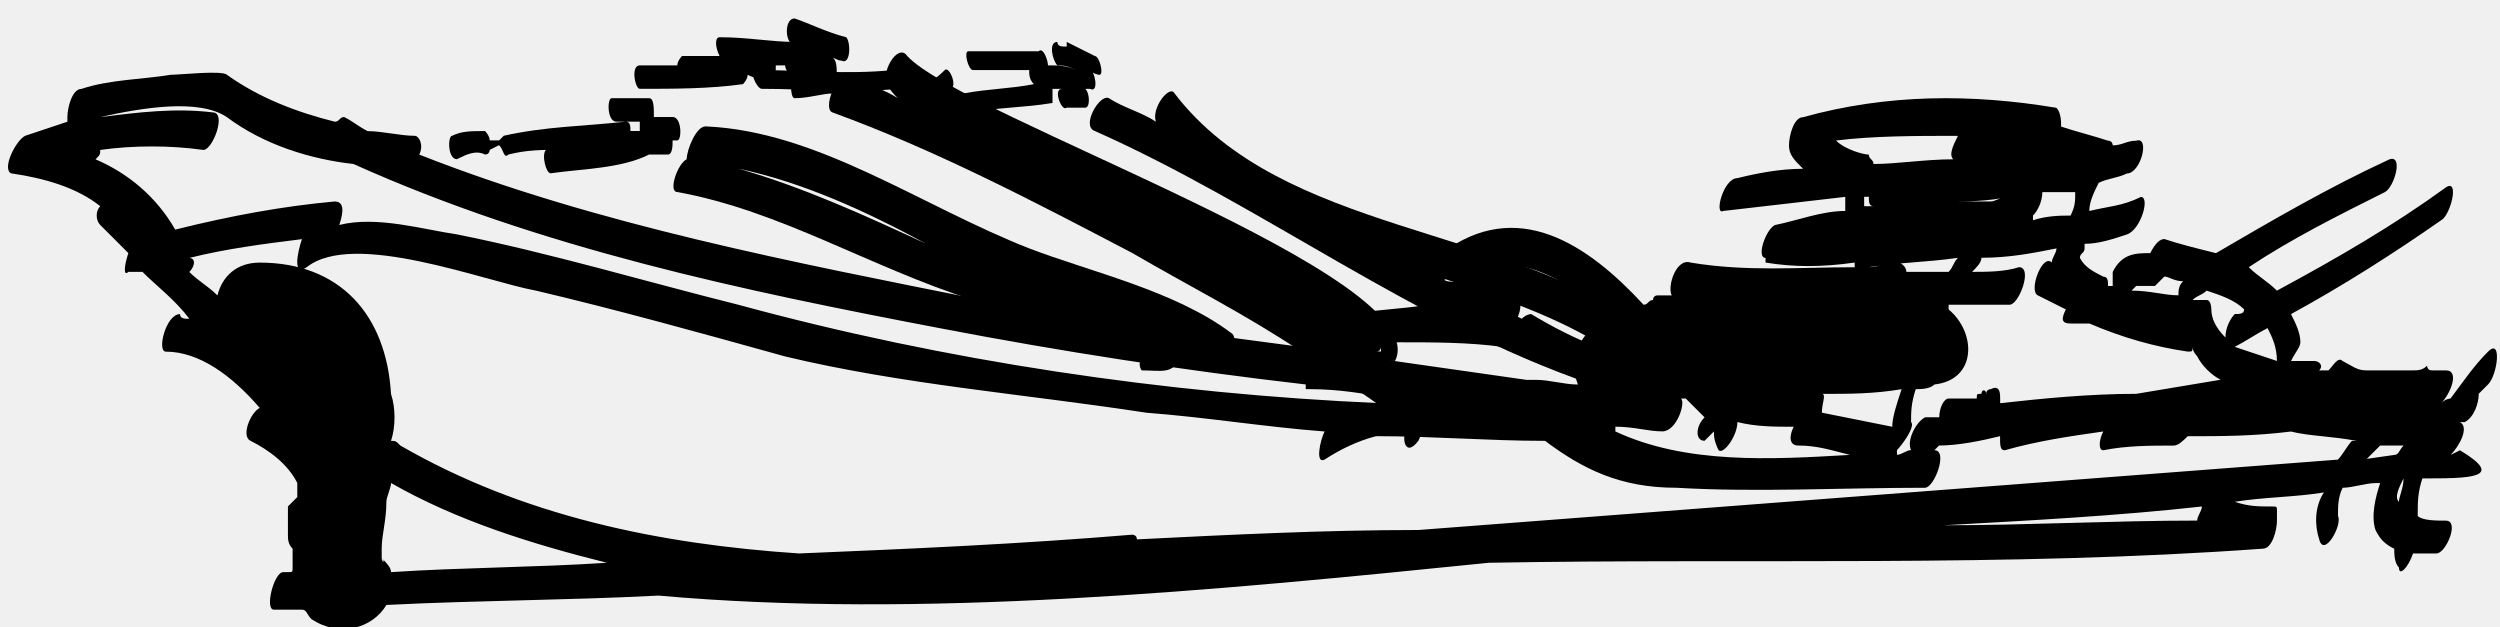
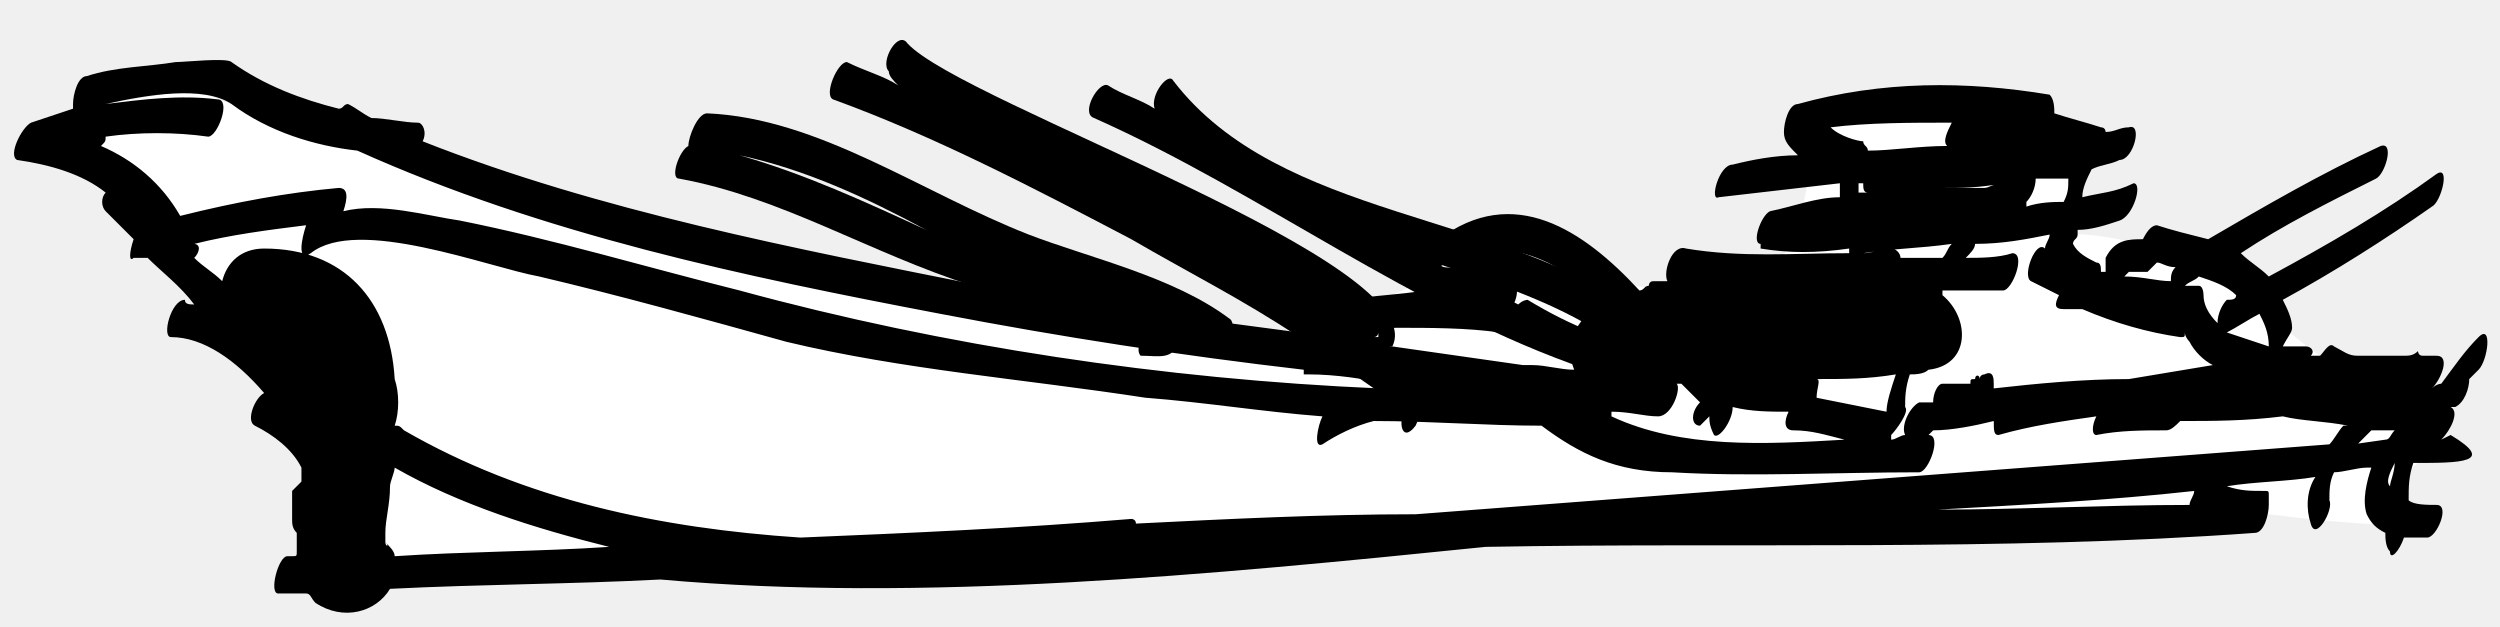
- <svg xmlns="http://www.w3.org/2000/svg" width="47mm" height="11.783mm" version="1.1" viewBox="0 0 47 11.783">
+ <svg xmlns="http://www.w3.org/2000/svg" version="1.1" id="Layer_1" x="0px" y="0px" width="178.8px" height="44.825px" viewBox="-45.572 -11.425 178.8 44.825" enable-background="new -45.572 -11.425 178.8 44.825" xml:space="preserve">
  <g>
-     <path d="m19.348 4.669c-2.029-0.794-3.969-2.205-6.085-2.293-0.176 0-0.353 0.441-0.353 0.617-0.176 0.088-0.353 0.617-0.176 0.617 1.94 0.353 3.616 1.411 5.556 2.029 0.706 0.265 1.499 0.441 2.205 0.706 0.353 0.176 0.617 0.265 0.97 0.353-0.088 0.176 0 0.265 0 0.265 0.353 0 0.617 0.088 0.706-0.265 0 0 0.088-0.088 0.088-0.176 0.088 0 0.176 0.088 0.265 0.088 0 0.088 0 0.088 0.088 0.176 0.088 0 0.176 0 0.265 0.088 0.265 0.088 0.441-0.529 0.265-0.617-1.058-0.794-2.646-1.147-3.792-1.587zm-1.94-0.088c-1.147-0.529-2.293-1.058-3.528-1.411 1.235 0.265 2.381 0.794 3.528 1.411z" />
-     <path d="m26.139 6.785h0.088c0.794-1.587-8.114-4.586-9.172-5.733-0.176-0.265-0.529 0.353-0.353 0.529 0 0.088 0.088 0.176 0.176 0.265-0.265-0.176-0.617-0.265-0.97-0.441-0.176 0-0.441 0.617-0.265 0.706 1.94 0.706 3.792 1.676 5.644 2.646 1.058 0.617 2.117 1.147 3.175 1.852 0.353 0.176 1.94 1.411 2.029 1.323-0.176 0.265-0.088 0.706 0.176 0.353 0.265-0.529 0-1.058-0.529-1.499zm-0.176-0.265v0.088h-0.088c0.088 0 0.088-0.088 0.088-0.088z" />
-     <path d="m30.902 6.168c-2.558-1.94-6.791-1.764-8.819-4.41-0.088-0.176-0.441 0.265-0.353 0.529-0.265-0.176-0.617-0.265-0.882-0.441-0.176-0.088-0.529 0.529-0.265 0.617 3.175 1.411 5.997 3.616 9.349 4.763 0.176 0.088 0.353-0.353 0.353-0.529 0.088 0.088 0.176 0.088 0.353 0.176 0.176 0 0.441-0.529 0.265-0.706zm-0.882 0.353c-0.441-0.176-0.794-0.353-1.235-0.617 0 0-0.088 0-0.176 0.088-0.529-0.265-1.058-0.529-1.587-0.794 1.058 0.353 2.117 0.706 2.999 1.235v0.088z" />
-     <path d="m46.6 7.403c0.088-0.088 0.176-0.176 0.176-0.176 0.176-0.176 0.265-0.882 0-0.617-0.265 0.265-0.441 0.529-0.706 0.882 0 0-0.088 0-0.176 0.088 0.176-0.176 0.353-0.617 0.088-0.617h-0.265c-0.088 0-0.088-0.088-0.088-0.088-0.088 0.088-0.176 0.088-0.265 0.088h-0.882c-0.176 0-0.265-0.088-0.441-0.176-0.088-0.088-0.176 0.088-0.265 0.176h-0.176c0.088-0.088 0-0.176-0.088-0.176h-0.441c0.088-0.176 0.176-0.265 0.176-0.353 0-0.176-0.088-0.353-0.176-0.529 0.97-0.529 1.94-1.147 2.822-1.764 0.176-0.088 0.353-0.794 0.088-0.617-0.97 0.706-2.029 1.323-3.175 1.94-0.176-0.176-0.353-0.265-0.529-0.441 0.794-0.529 1.676-0.97 2.558-1.411 0.176-0.088 0.353-0.706 0.088-0.617-1.147 0.529-2.205 1.147-3.263 1.764-0.353-0.088-0.706-0.176-0.97-0.265-0.088 0-0.176 0.088-0.265 0.265-0.265 0-0.529 0-0.706 0.353v0.265h-0.088c0-0.088 0-0.176-0.088-0.176-0.176-0.088-0.353-0.176-0.441-0.353 0-0.088 0.088-0.088 0.088-0.176v-0.088c0.265 0 0.529-0.088 0.794-0.176 0.265-0.088 0.441-0.706 0.265-0.706-0.353 0.176-0.617 0.176-0.97 0.265 0-0.176 0.088-0.353 0.176-0.529 0.176-0.088 0.353-0.088 0.529-0.176 0.265 0 0.441-0.706 0.176-0.617-0.176 0-0.265 0.088-0.441 0.088 0 0 0-0.088-0.088-0.088-0.265-0.088-0.617-0.176-0.882-0.265 0-0.088 0-0.265-0.088-0.353-1.587-0.265-3.175-0.265-4.763 0.176-0.176 0-0.265 0.353-0.265 0.529s0.088 0.265 0.265 0.441c-0.441 0-0.882 0.088-1.235 0.176-0.265 0-0.441 0.706-0.265 0.617 0.794-0.088 1.499-0.176 2.293-0.265v0.265c-0.441 0-0.882 0.176-1.323 0.265-0.176 0.088-0.353 0.617-0.176 0.617v0.088c0.529 0.088 1.058 0.088 1.676 0v0.088c-1.058 0-2.029 0.088-3.087-0.088-0.265-0.088-0.441 0.441-0.353 0.617h-0.265c-0.088 0-0.088 0.088-0.088 0.088-0.088 0-0.088 0.088-0.176 0.088-1.058-1.147-2.381-2.029-3.792-0.97-0.176 0.088-0.353 0.706-0.088 0.617-0.088 0.088-0.176 0.265-0.176 0.353-0.529 0.088-0.97 0.088-1.411 0.176-0.353 0.088-0.794 0.353-0.97 0.617-2.029-0.265-3.969-0.529-5.997-0.882-3.528-0.706-7.232-1.411-10.583-2.734 0.088-0.176 0-0.353-0.088-0.353-0.265 0-0.617-0.088-0.882-0.088-0.176-0.088-0.265-0.176-0.441-0.265-0.088 0-0.088 0.088-0.176 0.088-0.706-0.176-1.411-0.441-2.029-0.882-0.088-0.088-0.882 0-1.058 0-0.529 0.088-1.147 0.088-1.676 0.265-0.176 0-0.265 0.353-0.265 0.529v0.088c-0.265 0.088-0.529 0.176-0.794 0.265-0.176 0.088-0.441 0.617-0.265 0.706 0.617 0.088 1.235 0.265 1.676 0.617-0.088 0.088-0.088 0.265 0 0.353 0.176 0.176 0.353 0.353 0.529 0.529-0.088 0.265-0.088 0.441 0 0.353h0.265c0.265 0.265 0.617 0.529 0.882 0.882-0.088 0-0.176 0-0.176-0.088-0.265 0-0.441 0.706-0.265 0.706 0.617 0 1.235 0.441 1.764 1.058-0.176 0.088-0.353 0.529-0.176 0.617 0.353 0.176 0.706 0.441 0.882 0.794v0.265c-0.088 0.088-0.176 0.176-0.176 0.176v0.088 0.088 0.353c0 0.088 0 0.176 0.088 0.265v0.353c0 0.088 0 0.088-0.088 0.088h-0.088c-0.176 0-0.353 0.706-0.176 0.706h0.529c0.088 0 0.088 0.088 0.176 0.176 0.529 0.353 1.147 0.176 1.411-0.265 1.764-0.088 3.44-0.088 5.115-0.176 4.939 0.441 10.407-0.088 15.61-0.617 4.851-0.088 9.701 0.088 14.552-0.265 0.176 0 0.265-0.353 0.265-0.529v-0.176c0-0.088 0-0.088-0.088-0.088-0.265 0-0.441 0-0.706-0.088 0.529-0.088 1.147-0.088 1.676-0.176-0.176 0.265-0.176 0.617-0.088 0.882 0.088 0.353 0.441-0.265 0.353-0.441 0-0.176 0-0.353 0.088-0.529 0.176 0 0.441-0.088 0.617-0.088h0.088c-0.088 0.265-0.176 0.617-0.088 0.882 0.088 0.176 0.176 0.265 0.353 0.353 0 0.088 0 0.265 0.088 0.353 0 0.176 0.176 0 0.265-0.265h0.441c0.176 0 0.441-0.617 0.176-0.617-0.176 0-0.441 0-0.529-0.088 0-0.265 0-0.441 0.088-0.706 0.882 0 1.587 0 0.706-0.529l-0.176 0.088c0.176-0.176 0.353-0.529 0.176-0.617h0.088c0.176-0.088 0.265-0.353 0.265-0.529zm-1.676 0.265h-0.088-0.088 0.176zm-2.117-0.882c-0.265-0.088-0.529-0.176-0.794-0.265 0.176-0.088 0.441-0.265 0.617-0.353 0.088 0.176 0.176 0.353 0.176 0.617zm-0.617-0.97c0 0.088-0.088 0.088-0.176 0.088-0.088 0.088-0.176 0.265-0.176 0.441-0.176-0.176-0.265-0.353-0.265-0.529 0 0 0-0.176-0.088-0.176h-0.265c0.088-0.088 0.176-0.088 0.265-0.176 0.265 0.088 0.529 0.176 0.706 0.353zm-2.029-0.441h0.353s0.088-0.088 0.176-0.176c0.088 0 0.176 0.088 0.353 0.088-0.088 0.088-0.088 0.176-0.088 0.265-0.265 0-0.529-0.088-0.882-0.088 0.088-0.088 0.088-0.088 0.088-0.088zm-0.882 0.706c0.617 0.265 1.235 0.441 1.852 0.529 0.088 0 0.088 0 0.088-0.088 0 0.088 0.088 0.176 0.088 0.176 0.088 0.176 0.265 0.353 0.441 0.441-0.529 0.088-1.058 0.176-1.587 0.265-0.882 0-1.764 0.088-2.558 0.176v-0.088c0-0.088 0-0.265-0.176-0.176 0 0-0.088 0-0.088 0.088 0-0.088-0.088-0.088-0.088 0-0.088 0-0.088 0-0.088 0.088h-0.529c-0.088 0-0.176 0.176-0.176 0.353h-0.265c-0.176 0.088-0.353 0.441-0.265 0.617-0.088 0-0.176 0.088-0.265 0.088v-0.088c0.088-0.088 0.353-0.441 0.265-0.529 0-0.176 0-0.353 0.088-0.617 0.088 0 0.265 0 0.353-0.088 0.794-0.088 0.794-0.97 0.265-1.411v-0.088h1.147c0.176 0 0.441-0.706 0.176-0.706-0.265 0.088-0.617 0.088-0.882 0.088 0.088-0.088 0.176-0.176 0.176-0.265 0.529 0 0.97-0.088 1.411-0.176 0 0.088-0.088 0.176-0.088 0.265-0.176-0.176-0.441 0.529-0.265 0.617 0.176 0.088 0.353 0.176 0.529 0.265-0.088 0.176-0.088 0.265 0.088 0.265h0.353zm-2.469-1.235c-0.088 0.088-0.088 0.176-0.176 0.265h-0.794c0-0.088-0.088-0.176-0.176-0.176-0.176 0-0.353 0.088-0.529 0.088 0.529-0.088 1.058-0.088 1.676-0.176zm-1.764-0.97v-0.176h0.088c0 0.088 0 0.176 0.088 0.176h-0.176zm1.587-0.088c0.353 0 0.706 0 1.147-0.088-0.176 0-0.265 0.088-0.353 0.088h-0.794zm1.764-0.176h0.617c0 0.176 0 0.265-0.088 0.441-0.176 0-0.441 0-0.706 0.088v-0.088c0.088-0.088 0.176-0.265 0.176-0.441zm-3.881-0.97c0.706-0.088 1.499-0.088 2.293-0.088-0.088 0.176-0.176 0.353-0.088 0.441-0.529 0-1.058 0.088-1.499 0.088 0-0.088-0.088-0.088-0.088-0.176-0.088 0-0.441-0.088-0.617-0.265zm-0.265 4.763c0.529 0 0.97 0 1.499-0.088-0.088 0.265-0.176 0.529-0.176 0.706-0.441-0.088-0.882-0.176-1.323-0.265 0-0.176 0.088-0.353 0-0.353zm-0.265 0h-0.617 0.617zm-1.411 0zm-2.205 0.617c0.353 0 0.617 0.088 0.882 0.088 0.265 0 0.441-0.529 0.353-0.617h0.088c0.088 0.088 0.176 0.176 0.353 0.353-0.176 0.176-0.176 0.441 0 0.441 0 0 0.088-0.088 0.176-0.176 0 0.088 0 0.176 0.088 0.353 0.088 0.088 0.353-0.265 0.353-0.529 0.353 0.088 0.706 0.088 1.058 0.088-0.088 0.176-0.088 0.353 0.088 0.353 0.353 0 0.617 0.088 0.97 0.176-1.499 0.088-3.087 0.176-4.41-0.441v-0.088zm-5.115-1.499c0.353 0 0.706-0.088 1.058-0.088 0.617 0 1.323 0 1.94 0.088 0.176 0 0.265-0.353 0.265-0.529 0.088-0.176 0.088-0.353 0-0.441-0.441-0.088-0.882-0.265-1.411-0.265 1.147-0.706 2.205-0.176 3.175 0.706h-0.088c-0.529 0.265-0.706 0.794-0.529 1.235-0.265 0-0.529-0.088-0.794-0.088h-0.176c-1.235-0.176-2.469-0.353-3.704-0.529 0.088 0 0.176 0 0.265-0.088zm-21.96-2.205c-0.353-0.617-0.882-1.058-1.499-1.323 0.088-0.088 0.088-0.088 0.088-0.176 0.617-0.088 1.323-0.088 1.94 0 0.176 0 0.441-0.706 0.176-0.706-0.706-0.088-1.411 0-2.117 0.088 0.794-0.176 1.852-0.353 2.381 0 0.706 0.529 1.587 0.794 2.381 0.882 3.528 1.587 7.32 2.381 11.024 3.087 2.293 0.441 4.586 0.794 6.879 1.058v0.088h0.088c0.529 0 1.058 0.088 1.499 0.176 0 0-0.088 0-0.176 0.088-4.057-0.176-8.202-0.794-12.083-1.852-1.764-0.441-3.528-0.97-5.292-1.323-0.617-0.088-1.499-0.353-2.205-0.176 0.088-0.265 0.088-0.441-0.088-0.441-0.97 0.088-1.94 0.265-2.999 0.529zm3.881 6.174c0.088 0.088 0 0.088 0 0zm0.176 0.265c0-0.088-0.088-0.176-0.176-0.265v-0.176c0-0.265 0.088-0.529 0.088-0.882 0-0.088 0.088-0.265 0.088-0.353 1.235 0.706 2.646 1.147 4.057 1.499-1.323 0.088-2.734 0.088-4.057 0.176zm33.955-0.97c-1.587 0-3.175 0.088-4.763 0.088 1.587-0.088 3.263-0.176 4.851-0.353 0 0.088-0.088 0.176-0.088 0.265zm2.91-1.499c-0.088 0.088-0.176 0.265-0.265 0.353l-17.286 1.323c-1.764 0-3.528 0.088-5.292 0.176 0-0.088-0.088-0.088-0.088-0.088-2.117 0.176-4.145 0.265-6.262 0.353-2.646-0.176-5.204-0.706-7.497-2.029-0.088-0.088-0.088-0.088-0.176-0.088 0.088-0.265 0.088-0.617 0-0.882-0.088-1.499-0.97-2.469-2.469-2.469-0.441 0-0.706 0.265-0.794 0.617-0.176-0.176-0.353-0.265-0.529-0.441 0.088-0.088 0.088-0.176 0.088-0.176 0-0.088-0.088-0.088-0.088-0.088 0.706-0.176 1.411-0.265 2.117-0.353-0.088 0.265-0.176 0.706 0.088 0.529 0.882-0.706 3.351 0.265 4.322 0.441 1.499 0.353 3.087 0.794 4.674 1.235 2.205 0.529 4.498 0.706 6.791 1.058 1.147 0.088 2.205 0.265 3.351 0.353-0.088 0.176-0.176 0.617 0 0.529 0.265-0.176 0.617-0.353 0.97-0.441 1.058 0 2.117 0.088 3.175 0.088 0.706 0.529 1.411 0.882 2.469 0.882 1.499 0.088 3.087 0 4.674 0 0.176 0 0.441-0.706 0.176-0.706l0.088-0.088c0.353 0 0.794-0.088 1.147-0.176 0 0.176 0 0.265 0.088 0.265 0.617-0.176 1.235-0.265 1.852-0.353-0.088 0.176-0.088 0.353 0 0.353 0.441-0.088 0.882-0.088 1.323-0.088 0.088 0 0.176-0.088 0.265-0.176 0.617 0 1.235 0 1.94-0.088 0.353 0.088 0.794 0.088 1.235 0.176h-0.088zm0.794 0.265c-0.617 0.088-0.617 0.088-0.617 0.088h0.088c0.088-0.088 0.176-0.176 0.265-0.265h0.441c-0.088 0.088-0.088 0.176-0.176 0.176zm0.088 0.882c-0.088-0.088 0-0.265 0.088-0.441 0 0.176-0.088 0.353-0.088 0.441zm0.706-0.882h0.088z" />
-     <path d="m15.909 0.7c-0.353-0.088-0.706-0.265-0.97-0.353-0.176 0-0.176 0.353-0.088 0.441h0.088c-0.441 0-0.882-0.088-1.411-0.088-0.088 0-0.088 0.176 0 0.353h-0.706s-0.088 0.088-0.088 0.176h-0.706c-0.176 0-0.088 0.441 0 0.441 0.617 0 1.323 0 1.94-0.088 0 0 0.088-0.088 0.088-0.176 0.176 0.088 0.265 0.088 0.441 0.088 0.088 0 0.088-0.176 0.088-0.265h0.176c0 0.088 0.088 0.176 0.088 0.176h0.088c-0.088 0-0.088 0.441 0 0.441 0.265 0 0.529-0.088 0.706-0.088 0.088 0 0.088-0.265 0.088-0.353 0-0.176 0-0.353-0.176-0.353 0.088 0 0.176 0.088 0.265 0.088 0.176 0.088 0.176-0.353 0.088-0.441z" />
-     <path d="m20.583 1.053c-0.176-0.088-0.353-0.176-0.529-0.265v0.088c-0.088 0-0.176 0-0.176-0.088-0.176 0-0.088 0.353 0 0.441 0.088 0 0.176 0 0.353 0.088-0.176-0.088-0.353-0.088-0.529-0.088 0-0.088-0.088-0.353-0.176-0.265h-1.323c-0.088 0 0 0.353 0.088 0.353h1.058c0 0.088 0 0.176 0.088 0.265-0.441 0.088-0.882 0.088-1.323 0.176-0.088 0-0.088 0-0.088 0.088h-0.265v-0.088c0.088 0 0.088 0 0.088-0.088 0.176 0 0-0.441-0.088-0.353-0.088 0.088-0.176 0.176-0.265 0.176-0.088 0-0.088 0.088 0 0.265h-0.265l-0.353-0.265c0-0.088 0-0.176-0.088-0.176-0.882 0.088-1.676 0-2.558 0-0.176 0 0 0.353 0.088 0.353 0.882 0 1.676 0.088 2.558 0l0.176 0.088h-0.088c-0.088 0 0 0.441 0.088 0.441 0.265 0 0.529-0.088 0.706-0.176 0.088 0 0.088 0 0.088-0.088 0 0 0.088-0.088 0.176-0.088 0 0.176 0.088 0.265 0.176 0.265 0.529-0.088 1.058-0.088 1.587-0.176v-0.265h0.265-0.088c-0.176 0 0 0.441 0.088 0.353h0.353c0.088 0 0.088-0.265 0-0.353h0.088c0.176 0.088 0.088-0.353 0-0.353h-0.088c0.088 0 0.176 0.088 0.265 0.088 0.088 0 0-0.353-0.088-0.353z" />
-     <path d="m12.646 2.199h-0.353c0-0.176 0-0.353-0.088-0.353h-0.706c-0.088 0-0.088 0.441 0.088 0.441h0.441v0.176h-0.176c0-0.088 0-0.176-0.088-0.176-0.794 0.088-1.499 0.088-2.293 0.265l-0.088 0.088h-0.176c0-0.088-0.088-0.176-0.088-0.176-0.265 0-0.441 0-0.617 0.088-0.088 0-0.088 0.441 0.088 0.441 0.176-0.088 0.353-0.176 0.529-0.088 0.088 0 0.088-0.088 0.088-0.088l0.176-0.088c0.088 0.088 0.088 0.265 0.176 0.176 0.353-0.088 0.617-0.088 0.97-0.088h-0.265c-0.088 0.088 0 0.441 0.088 0.441 0.617-0.088 1.323-0.088 1.852-0.353h0.353c0.088 0 0.088-0.176 0.088-0.265h0.088c0.088 0 0.088-0.441-0.088-0.441z" />
+     <path fill="#FFFFFF" d="M116.384,25.311c-0.074,0,16.178,2.124,8.504-0.667c-1.834-0.667,9.488-6.295,1.5-7.502   c-6.559-0.993-12.271-11.605-23.84-11.837c-4.105-0.083,5.271-7.984,0.666-7.168c-4.084,0.723-10.74-3.42-16.338-1.5   c-4.764,1.634-1.699,9.473-6.836,11.67C76.3,9.906,69.204,8.972,64.537,8.139c-8.302-1.482-13.852,3.802-15.004,4.001   c-12.798,2.208-17.28,0.081-24.673-1.167C-2.962,6.279-31.824-5.032-31.824-5.032l-6.194,1.045l-1.808,3.29l19.005,22.172   l2.001,7.502L116.384,25.311z" />
+     <path d="M28,5.35C20.332,2.349,12.996-2.986,4.994-3.319c-0.667,0-1.334,1.667-1.334,2.334C2.993-0.652,2.327,1.349,2.993,1.349   c7.335,1.333,13.671,5.334,21.006,7.668c2.667,1,5.668,1.667,8.336,2.667c1.333,0.667,2.334,1,3.667,1.333c-0.333,0.667,0,1,0,1   c1.334,0,2.334,0.333,2.667-1c0,0,0.333-0.333,0.333-0.667c0.333,0,0.667,0.333,1,0.333c0,0.333,0,0.333,0.333,0.667   c0.333,0,0.667,0,1,0.333c1,0.333,1.667-2,1-2.334C38.336,8.351,32.335,7.018,28,5.35L28,5.35z M20.665,5.016   c-4.334-2-8.669-4-13.337-5.334C11.996,0.682,16.33,2.683,20.665,5.016z" />
+     <path d="M53.674,13.351h0.333c3-6.001-30.675-17.337-34.677-21.672c-0.667-1-2,1.333-1.333,2c0,0.333,0.333,0.667,0.667,1   c-1-0.667-2.334-1-3.668-1.667c-0.667,0-1.667,2.334-1,2.667c7.335,2.667,14.337,6.335,21.339,10.003   c4.001,2.334,8.002,4.334,12.003,7.001c1.333,0.667,7.335,5.335,7.668,5.001c-0.667,1-0.333,2.668,0.667,1.334   C56.675,17.019,55.675,15.019,53.674,13.351L53.674,13.351z M53.007,12.351v0.333h-0.333   C53.007,12.685,53.007,12.351,53.007,12.351z" />
+     <path d="M71.683,11.017c-9.67-7.334-25.675-6.668-33.344-16.67c-0.333-0.667-1.667,1-1.333,2c-1-0.667-2.334-1-3.334-1.667   c-0.667-0.333-2,2-1,2.334C44.674,2.35,55.344,10.685,68.015,15.02c0.666,0.333,1.334-1.333,1.334-2   c0.332,0.333,0.666,0.333,1.332,0.667c0.668,0,1.668-2,1.002-2.667V11.017z M68.347,12.351c-1.667-0.667-3-1.334-4.667-2.333   c0,0-0.333,0-0.667,0.333c-2-1-4.001-2-6.001-3.001c4.001,1.334,8.002,2.668,11.335,4.667V12.351L68.347,12.351z" />
+     <path d="M131.028,15.685c0.334-0.333,0.668-0.667,0.668-0.667c0.666-0.667,1-3.334,0-2.334c-1,1-1.668,2-2.668,3.334   c0,0-0.334,0-0.666,0.333c0.666-0.667,1.334-2.333,0.332-2.333h-1c-0.332,0-0.332-0.333-0.332-0.333   c-0.334,0.333-0.668,0.333-1.002,0.333h-3.334c-0.666,0-1-0.333-1.666-0.667c-0.334-0.333-0.668,0.333-1,0.667h-0.668   c0.334-0.333,0-0.667-0.334-0.667h-1.666c0.334-0.667,0.666-1,0.666-1.333c0-0.667-0.332-1.334-0.666-2   c3.668-2,7.336-4.334,10.67-6.668c0.666-0.333,1.334-3.001,0.332-2.334c-3.666,2.667-7.668,5.001-12.002,7.335   c-0.668-0.667-1.334-1-2.002-1.667c3.002-2,6.336-3.667,9.67-5.334c0.668-0.333,1.334-2.667,0.334-2.334   c-4.334,2-8.336,4.334-12.338,6.668c-1.332-0.333-2.666-0.667-3.666-1c-0.334,0-0.668,0.333-1.002,1c-1,0-2,0-2.666,1.333v1h-0.334   c0-0.333,0-0.667-0.334-0.667c-0.666-0.333-1.334-0.667-1.666-1.333c0-0.333,0.332-0.333,0.332-0.667V5.016   c1.002,0,2.002-0.333,3.002-0.667c1-0.333,1.666-2.667,1-2.667c-1.334,0.667-2.334,0.667-3.668,1c0-0.667,0.334-1.333,0.668-2   c0.666-0.333,1.332-0.333,2-0.667c1,0,1.666-2.667,0.666-2.334c-0.666,0-1,0.333-1.666,0.333c0,0,0-0.333-0.334-0.333   c-1-0.333-2.334-0.667-3.334-1c0-0.333,0-1-0.334-1.334c-6.002-1-12.004-1-18.004,0.667c-0.668,0-1.002,1.333-1.002,2   s0.334,1,1.002,1.667c-1.668,0-3.336,0.333-4.668,0.667c-1.002,0-1.668,2.667-1.002,2.334c3.002-0.333,5.67-0.667,8.67-1v1   c-1.668,0-3.334,0.667-5.002,1c-0.666,0.333-1.334,2.334-0.666,2.334V6.35c2,0.333,4,0.333,6.334,0v0.333   c-4,0-7.668,0.333-11.67-0.333c-1-0.333-1.666,1.667-1.332,2.334h-1.002c-0.332,0-0.332,0.333-0.332,0.333   c-0.334,0-0.334,0.333-0.668,0.333c-4-4.334-9.002-7.668-14.337-3.667c-0.667,0.333-1.333,2.667-0.333,2.334   c-0.333,0.333-0.667,1-0.667,1.333c-2,0.333-3.668,0.333-5.335,0.667c-1.333,0.333-3.001,1.333-3.667,2.333   c-7.67-1-15.004-2-22.673-3.334C11.329,6.35-2.675,3.683-15.344-1.318c0.333-0.667,0-1.333-0.333-1.333   c-1,0-2.334-0.333-3.334-0.333c-0.667-0.333-1-0.667-1.667-1c-0.333,0-0.333,0.333-0.667,0.333   c-2.667-0.667-5.334-1.667-7.668-3.334c-0.333-0.333-3.334,0-4.001,0c-2,0.333-4.334,0.333-6.335,1c-0.667,0-1,1.334-1,2v0.333   c-1,0.333-2.001,0.667-3.001,1c-0.667,0.333-1.667,2.334-1,2.667c2.334,0.333,4.668,1,6.335,2.334c-0.333,0.333-0.333,1,0,1.333   c0.667,0.667,1.333,1.333,2,2c-0.333,1-0.333,1.667,0,1.334h1c1,1,2.334,2,3.334,3.334c-0.333,0-0.667,0-0.667-0.333   c-1,0-1.667,2.667-1,2.667c2.334,0,4.668,1.667,6.668,4c-0.667,0.333-1.334,2-0.667,2.334c1.333,0.667,2.667,1.667,3.334,3.001v1   c-0.333,0.333-0.667,0.667-0.667,0.667v0.333v0.334v1.333c0,0.334,0,0.667,0.333,1.001v1.333c0,0.334,0,0.334-0.333,0.334h-0.333   c-0.667,0-1.333,2.667-0.667,2.667h2c0.333,0,0.333,0.334,0.667,0.667c2,1.334,4.334,0.667,5.335-1   c6.668-0.333,13.003-0.333,19.339-0.667c18.672,1.667,39.344-0.333,59.015-2.334c18.338-0.333,36.676,0.333,55.016-1   c0.666,0,1-1.334,1-2.001v-0.667c0-0.333,0-0.333-0.334-0.333c-1,0-1.668,0-2.668-0.334c2.002-0.333,4.336-0.333,6.336-0.666   c-0.668,1-0.668,2.334-0.334,3.334c0.334,1.334,1.668-1,1.334-1.667c0-0.667,0-1.334,0.334-2.001c0.666,0,1.666-0.333,2.334-0.333   h0.332c-0.332,1-0.666,2.334-0.332,3.334c0.332,0.667,0.666,1,1.334,1.334c0,0.333,0,1,0.332,1.333c0,0.667,0.668,0,1-1h1.668   c0.666,0,1.668-2.334,0.666-2.334c-0.666,0-1.666,0-2-0.333c0-1.001,0-1.667,0.334-2.668c3.334,0,6.002,0,2.668-2l-0.668,0.333   c0.668-0.667,1.334-2,0.668-2.334h0.332C130.696,17.353,131.028,16.352,131.028,15.685L131.028,15.685z M124.694,16.686h-0.334   h-0.334H124.694z M116.692,13.351c-1-0.333-2.002-0.667-3.002-1c0.668-0.333,1.668-1,2.334-1.334   C116.358,11.684,116.692,12.351,116.692,13.351z M114.358,9.684c0,0.333-0.334,0.333-0.668,0.333c-0.332,0.333-0.666,1-0.666,1.667   c-0.668-0.667-1-1.333-1-2c0,0,0-0.667-0.334-0.667h-1c0.334-0.333,0.666-0.333,1-0.667C112.69,8.684,113.69,9.017,114.358,9.684   L114.358,9.684z M106.688,8.017h1.334c0,0,0.334-0.333,0.668-0.667c0.332,0,0.666,0.333,1.332,0.333   c-0.332,0.333-0.332,0.667-0.332,1c-1,0-2.002-0.333-3.334-0.333C106.688,8.017,106.688,8.017,106.688,8.017L106.688,8.017z    M103.354,10.684c2.334,1,4.668,1.667,7.002,2.001c0.334,0,0.334,0,0.334-0.333c0,0.333,0.334,0.667,0.334,0.667   c0.332,0.667,1,1.334,1.666,1.667c-2,0.333-4,0.667-6.002,1c-3.334,0-6.668,0.333-9.668,0.667v-0.333c0-0.333,0-1-0.668-0.667   c0,0-0.334,0-0.334,0.333c0-0.333-0.332-0.333-0.332,0c-0.334,0-0.334,0-0.334,0.333h-2c-0.334,0-0.668,0.667-0.668,1.334h-1   c-0.666,0.333-1.334,1.667-1,2.334c-0.334,0-0.666,0.333-1,0.333v-0.333c0.334-0.334,1.334-1.667,1-2.001   c0-0.667,0-1.334,0.334-2.334c0.332,0,1,0,1.334-0.333c3-0.333,3-3.668,1-5.334V9.351h4.334c0.666,0,1.668-2.667,0.666-2.667   c-1,0.333-2.334,0.333-3.334,0.333c0.334-0.333,0.668-0.667,0.668-1c2,0,3.668-0.333,5.334-0.667c0,0.333-0.334,0.667-0.334,1   c-0.666-0.667-1.666,2-1,2.334c0.668,0.333,1.334,0.667,2.002,1c-0.334,0.667-0.334,1,0.332,1H103.354L103.354,10.684z    M94.019,6.017c-0.334,0.333-0.334,0.667-0.666,1h-3.002c0-0.333-0.332-0.667-0.666-0.667c-0.668,0-1.334,0.333-2,0.333   C89.685,6.35,91.685,6.35,94.019,6.017L94.019,6.017z M87.351,2.349V1.682h0.334c0,0.333,0,0.667,0.332,0.667H87.351L87.351,2.349z    M93.353,2.015c1.334,0,2.666,0,4.334-0.333c-0.666,0-1,0.333-1.334,0.333H93.353L93.353,2.015z M100.021,1.349h2.334   c0,0.667,0,1-0.334,1.667c-0.666,0-1.666,0-2.666,0.333V3.016C99.687,2.682,100.021,2.015,100.021,1.349z M85.351-2.319   c2.666-0.333,5.668-0.333,8.668-0.333c-0.334,0.667-0.666,1.334-0.334,1.667c-2,0-4,0.333-5.668,0.333   c0-0.333-0.332-0.333-0.332-0.667C87.351-1.319,86.017-1.652,85.351-2.319L85.351-2.319z M84.349,15.685   c2.002,0,3.668,0,5.67-0.333c-0.334,1-0.668,2.002-0.668,2.669c-1.666-0.333-3.334-0.667-5.002-1c0-0.667,0.334-1.334,0-1.334   V15.685z M83.349,15.685h-2.334H83.349z M69.679,18.02c1.334,0,2.334,0.333,3.334,0.333s1.668-2.001,1.334-2.334h0.334   c0.332,0.333,0.666,0.667,1.334,1.334c-0.668,0.668-0.668,1.667,0,1.667c0,0,0.332-0.334,0.666-0.667c0,0.333,0,0.667,0.334,1.334   c0.332,0.333,1.334-0.999,1.334-2.001c1.332,0.334,2.666,0.334,4,0.334c-0.334,0.666-0.334,1.333,0.334,1.333   c1.334,0,2.334,0.334,3.668,0.667c-5.668,0.334-11.67,0.667-16.672-1.666V18.02L69.679,18.02z M50.34,12.352   c1.334,0,2.667-0.333,4.001-0.333c2.334,0,5.001,0,7.335,0.333c0.667,0,1-1.335,1-2.001c0.333-0.667,0.333-1.334,0-1.667   c-1.667-0.333-3.334-1-5.335-1c4.334-2.668,8.336-0.667,12.003,2.667h-0.332c-2.001,1-2.668,3.001-2.001,4.667   c-1,0-2-0.333-3.001-0.333h-0.667c-4.668-0.667-9.336-1.334-14.004-2C49.673,12.685,50.006,12.685,50.34,12.352L50.34,12.352z    M-32.683,4.016c-1.333-2.334-3.334-4.001-5.668-5.001c0.333-0.333,0.333-0.333,0.333-0.667c2.334-0.333,5.001-0.333,7.336,0   c0.667,0,1.667-2.667,0.667-2.667c-2.668-0.333-5.335,0-8.003,0.333c3.001-0.667,7.002-1.333,9.003,0   c2.667,2,6.001,3.001,9.002,3.334C-6.675,5.35,7.662,8.351,21.665,11.017c8.669,1.667,17.338,3.001,26.007,4.001v0.333h0.333   c2,0,4.001,0.333,5.668,0.667c0,0-0.333,0-0.667,0.333c-15.337-0.667-31.009-3-45.681-7.001C0.658,7.684-6.011,5.683-12.68,4.349   c-2.334-0.333-5.668-1.333-8.335-0.667c0.333-1,0.333-1.667-0.333-1.667c-3.668,0.333-7.335,1-11.336,2.001H-32.683z    M-18.011,27.355C-17.678,27.688-18.011,27.688-18.011,27.355z M-17.344,28.355c0-0.334-0.333-0.667-0.667-1v-0.667   c0-1.001,0.333-2.001,0.333-3.335c0-0.333,0.333-1,0.333-1.333c4.667,2.667,10.002,4.334,15.337,5.668   C-7.009,28.021-12.343,28.021-17.344,28.355z M111.024,24.688c-6.002,0-12.002,0.334-18.004,0.334   c6.002-0.334,12.336-0.667,18.338-1.334C111.358,24.021,111.024,24.354,111.024,24.688z M122.028,19.02   c-0.334,0.333-0.668,1-1,1.334l-65.351,5.001c-6.668,0-13.337,0.333-20.006,0.667c0-0.334-0.333-0.334-0.333-0.334   c-8.002,0.667-15.671,1.001-23.673,1.334c-10.003-0.667-19.672-2.667-28.341-7.669c-0.333-0.333-0.333-0.333-0.667-0.333   c0.333-1,0.333-2.334,0-3.334c-0.333-5.667-3.667-9.335-9.336-9.335c-1.667,0-2.667,1-3.001,2.334c-0.667-0.667-1.333-1-2-1.667   c0.333-0.333,0.333-0.667,0.333-0.667c0-0.333-0.333-0.333-0.333-0.333c2.667-0.667,5.335-1,8.002-1.334   c-0.333,1-0.667,2.667,0.333,2c3.334-2.667,12.671,1,16.338,1.667c5.668,1.333,11.67,3,17.671,4.667   c8.336,2.001,17.005,2.667,25.674,4.001c4.334,0.334,8.336,1.001,12.671,1.334c-0.333,0.667-0.667,2.334,0,2.001   c1-0.667,2.334-1.334,3.668-1.668c4.001,0,8.002,0.334,12.003,0.334c2.667,2,5.335,3.334,9.337,3.334c5.668,0.334,11.67,0,17.67,0   c0.668,0,1.668-2.667,0.668-2.667l0.334-0.334c1.332,0,3-0.333,4.334-0.667c0,0.667,0,1.001,0.334,1.001   c2.334-0.667,4.668-1.001,7.002-1.334c-0.334,0.667-0.334,1.334,0,1.334c1.666-0.334,3.334-0.334,5-0.334   c0.334,0,0.668-0.333,1-0.667c2.334,0,4.668,0,7.336-0.333c1.334,0.333,3.002,0.333,4.668,0.667H122.028L122.028,19.02z    M125.028,20.02c-2.334,0.334-2.334,0.334-2.334,0.334h0.334c0.334-0.334,0.666-0.667,1-1.001h1.668   C125.362,19.687,125.362,20.02,125.028,20.02L125.028,20.02z M125.362,23.354c-0.334-0.333,0-1,0.334-1.667   C125.696,22.354,125.362,23.021,125.362,23.354z M128.03,20.02h0.332H128.03z" />
  </g>
</svg>
